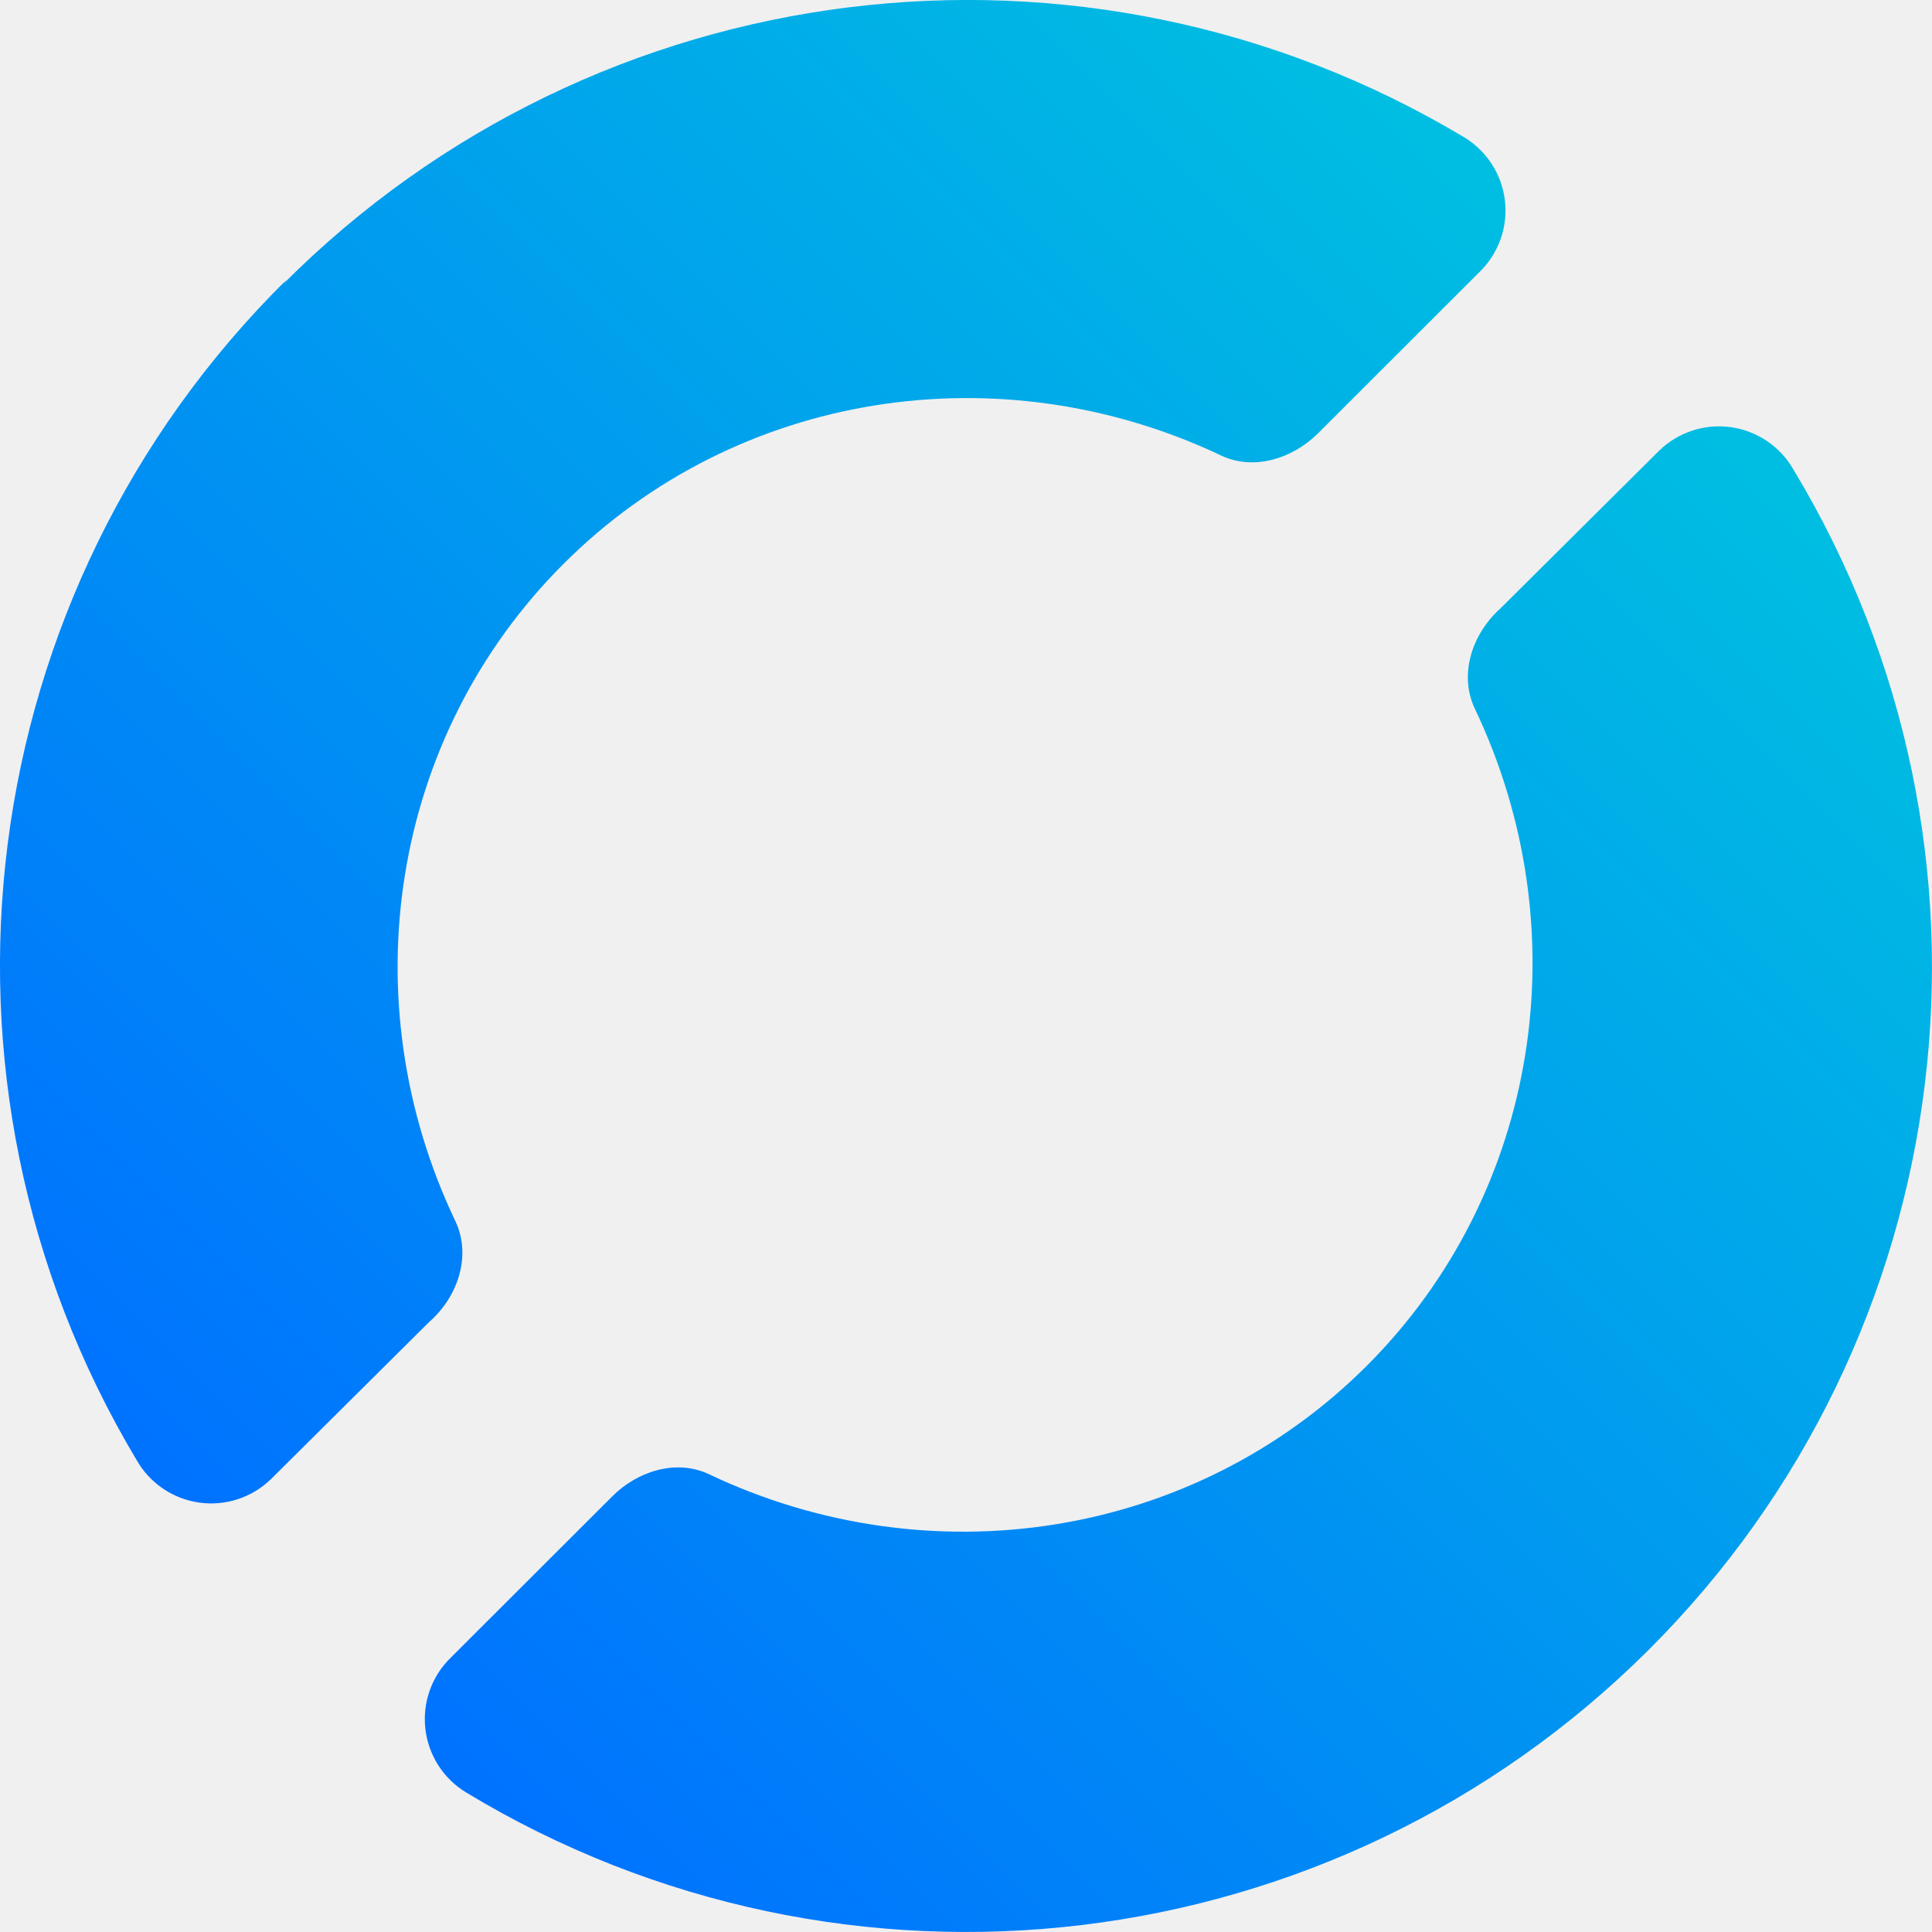
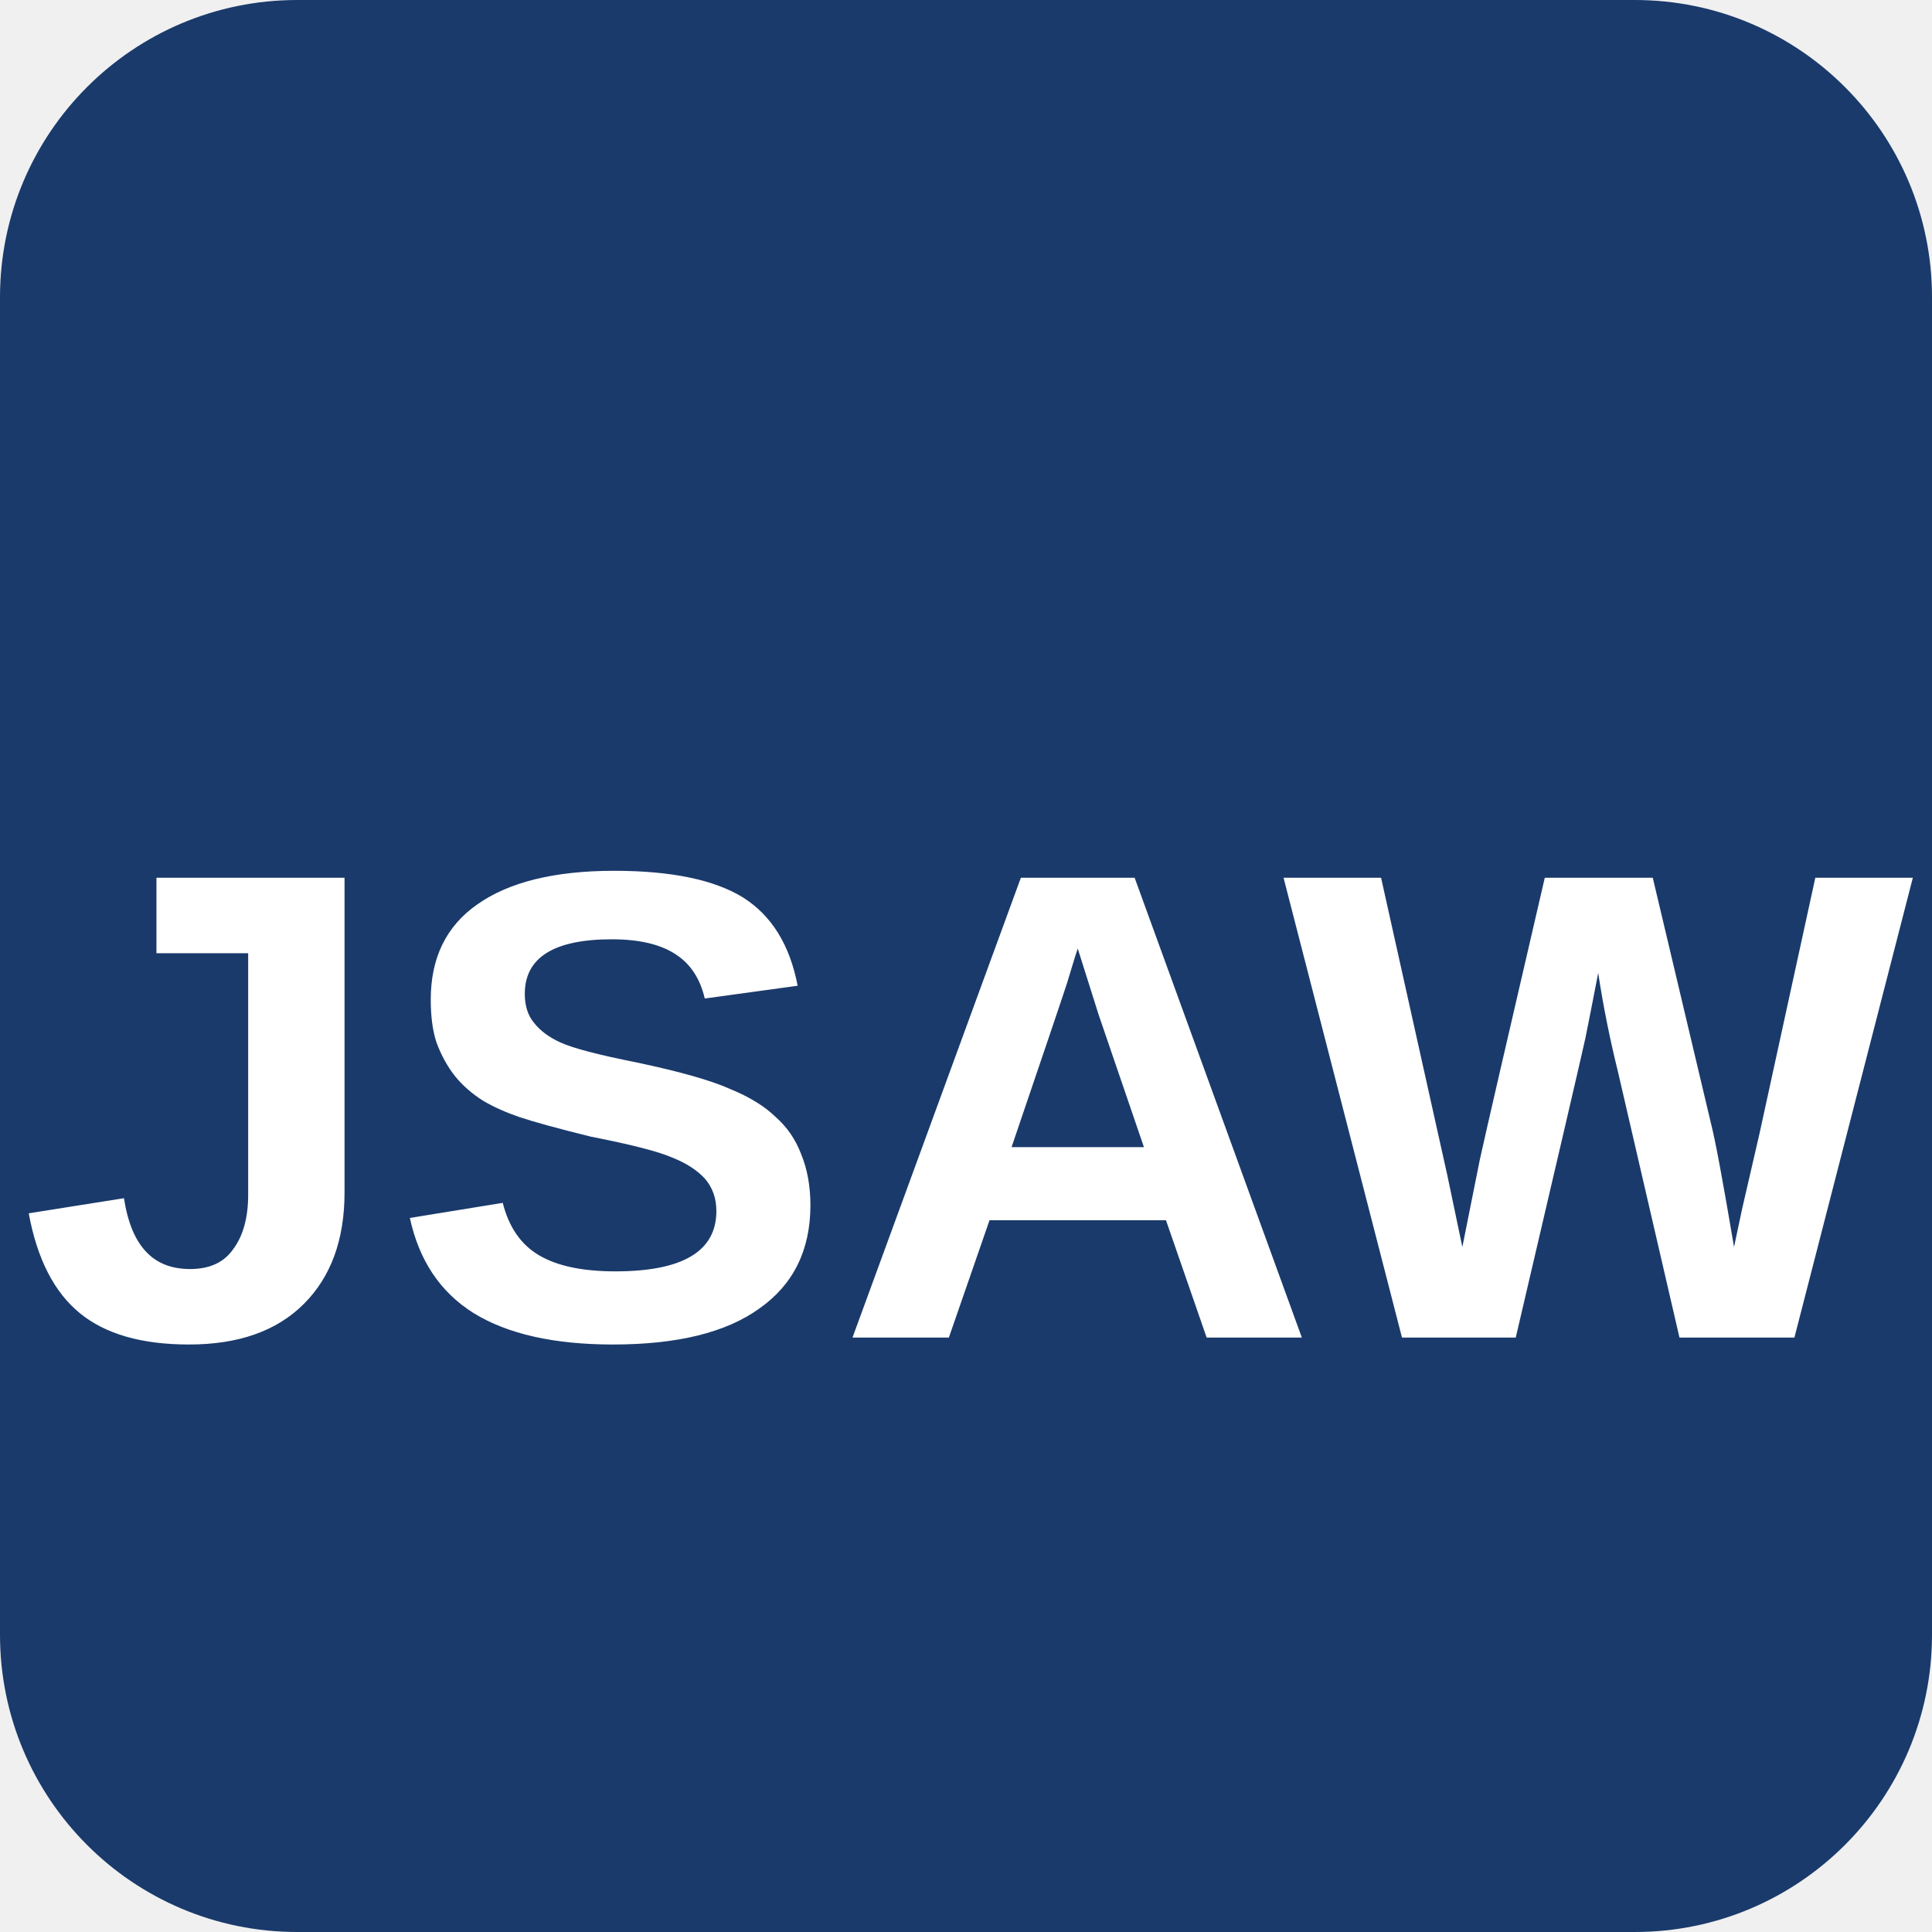
- <svg xmlns="http://www.w3.org/2000/svg" xmlns:xlink="http://www.w3.org/1999/xlink" xml:space="preserve" viewBox="66.993 897.484 26 26">
-   <linearGradient id="a" x1=".148" x2=".845" y1=".851" y2=".154" gradientTransform="matrix(26.301 0 0 26.331 90.674 911.757)" gradientUnits="userSpaceOnUse">
-     <stop offset="0" stop-color="#0071ff" />
-     <stop offset="1" stop-color="#00bfe1" />
-   </linearGradient>
-   <defs>
-     <linearGradient xlink:href="#a" id="b" x1=".148" x2=".845" y1=".851" y2=".154" gradientTransform="matrix(26.00048 0 0 25.99935 66.993 897.485)" gradientUnits="userSpaceOnUse" />
-   </defs>
-   <path fill="url(#b)" d="m89.318 903.552-2.135 2.122c-.376.337-.558.879-.347 1.337 1.422 2.976.882 6.524-1.452 8.856-2.335 2.331-5.887 2.87-8.866 1.449-.439-.197-.954-.03-1.292.312l-2.17 2.167a1.154 1.154 0 0 0 .208 1.81 13.005 13.005 0 0 0 15.91-1.912 12.97 12.97 0 0 0 1.956-15.887 1.154 1.154 0 0 0-1.812-.254zm-18.467-2.305a12.969 12.969 0 0 0-2.02 15.885 1.154 1.154 0 0 0 1.812.254l2.124-2.11c.385-.336.572-.884.359-1.348-1.423-2.976-.884-6.524 1.451-8.856 2.334-2.332 5.887-2.871 8.866-1.45.434.194.942.033 1.281-.3l2.182-2.18a1.152 1.152 0 0 0-.208-1.81 13.009 13.009 0 0 0-15.893 1.973z" />
+ <svg xmlns="http://www.w3.org/2000/svg" viewBox="0 0 26 26">
+   <rect width="26" height="26" rx="4" fill="#1a3a6b" />
+   <text x="13" y="18" font-family="Arial,sans-serif" font-size="9" font-weight="bold" fill="#ffffff" text-anchor="middle">JSAW</text>
</svg>
